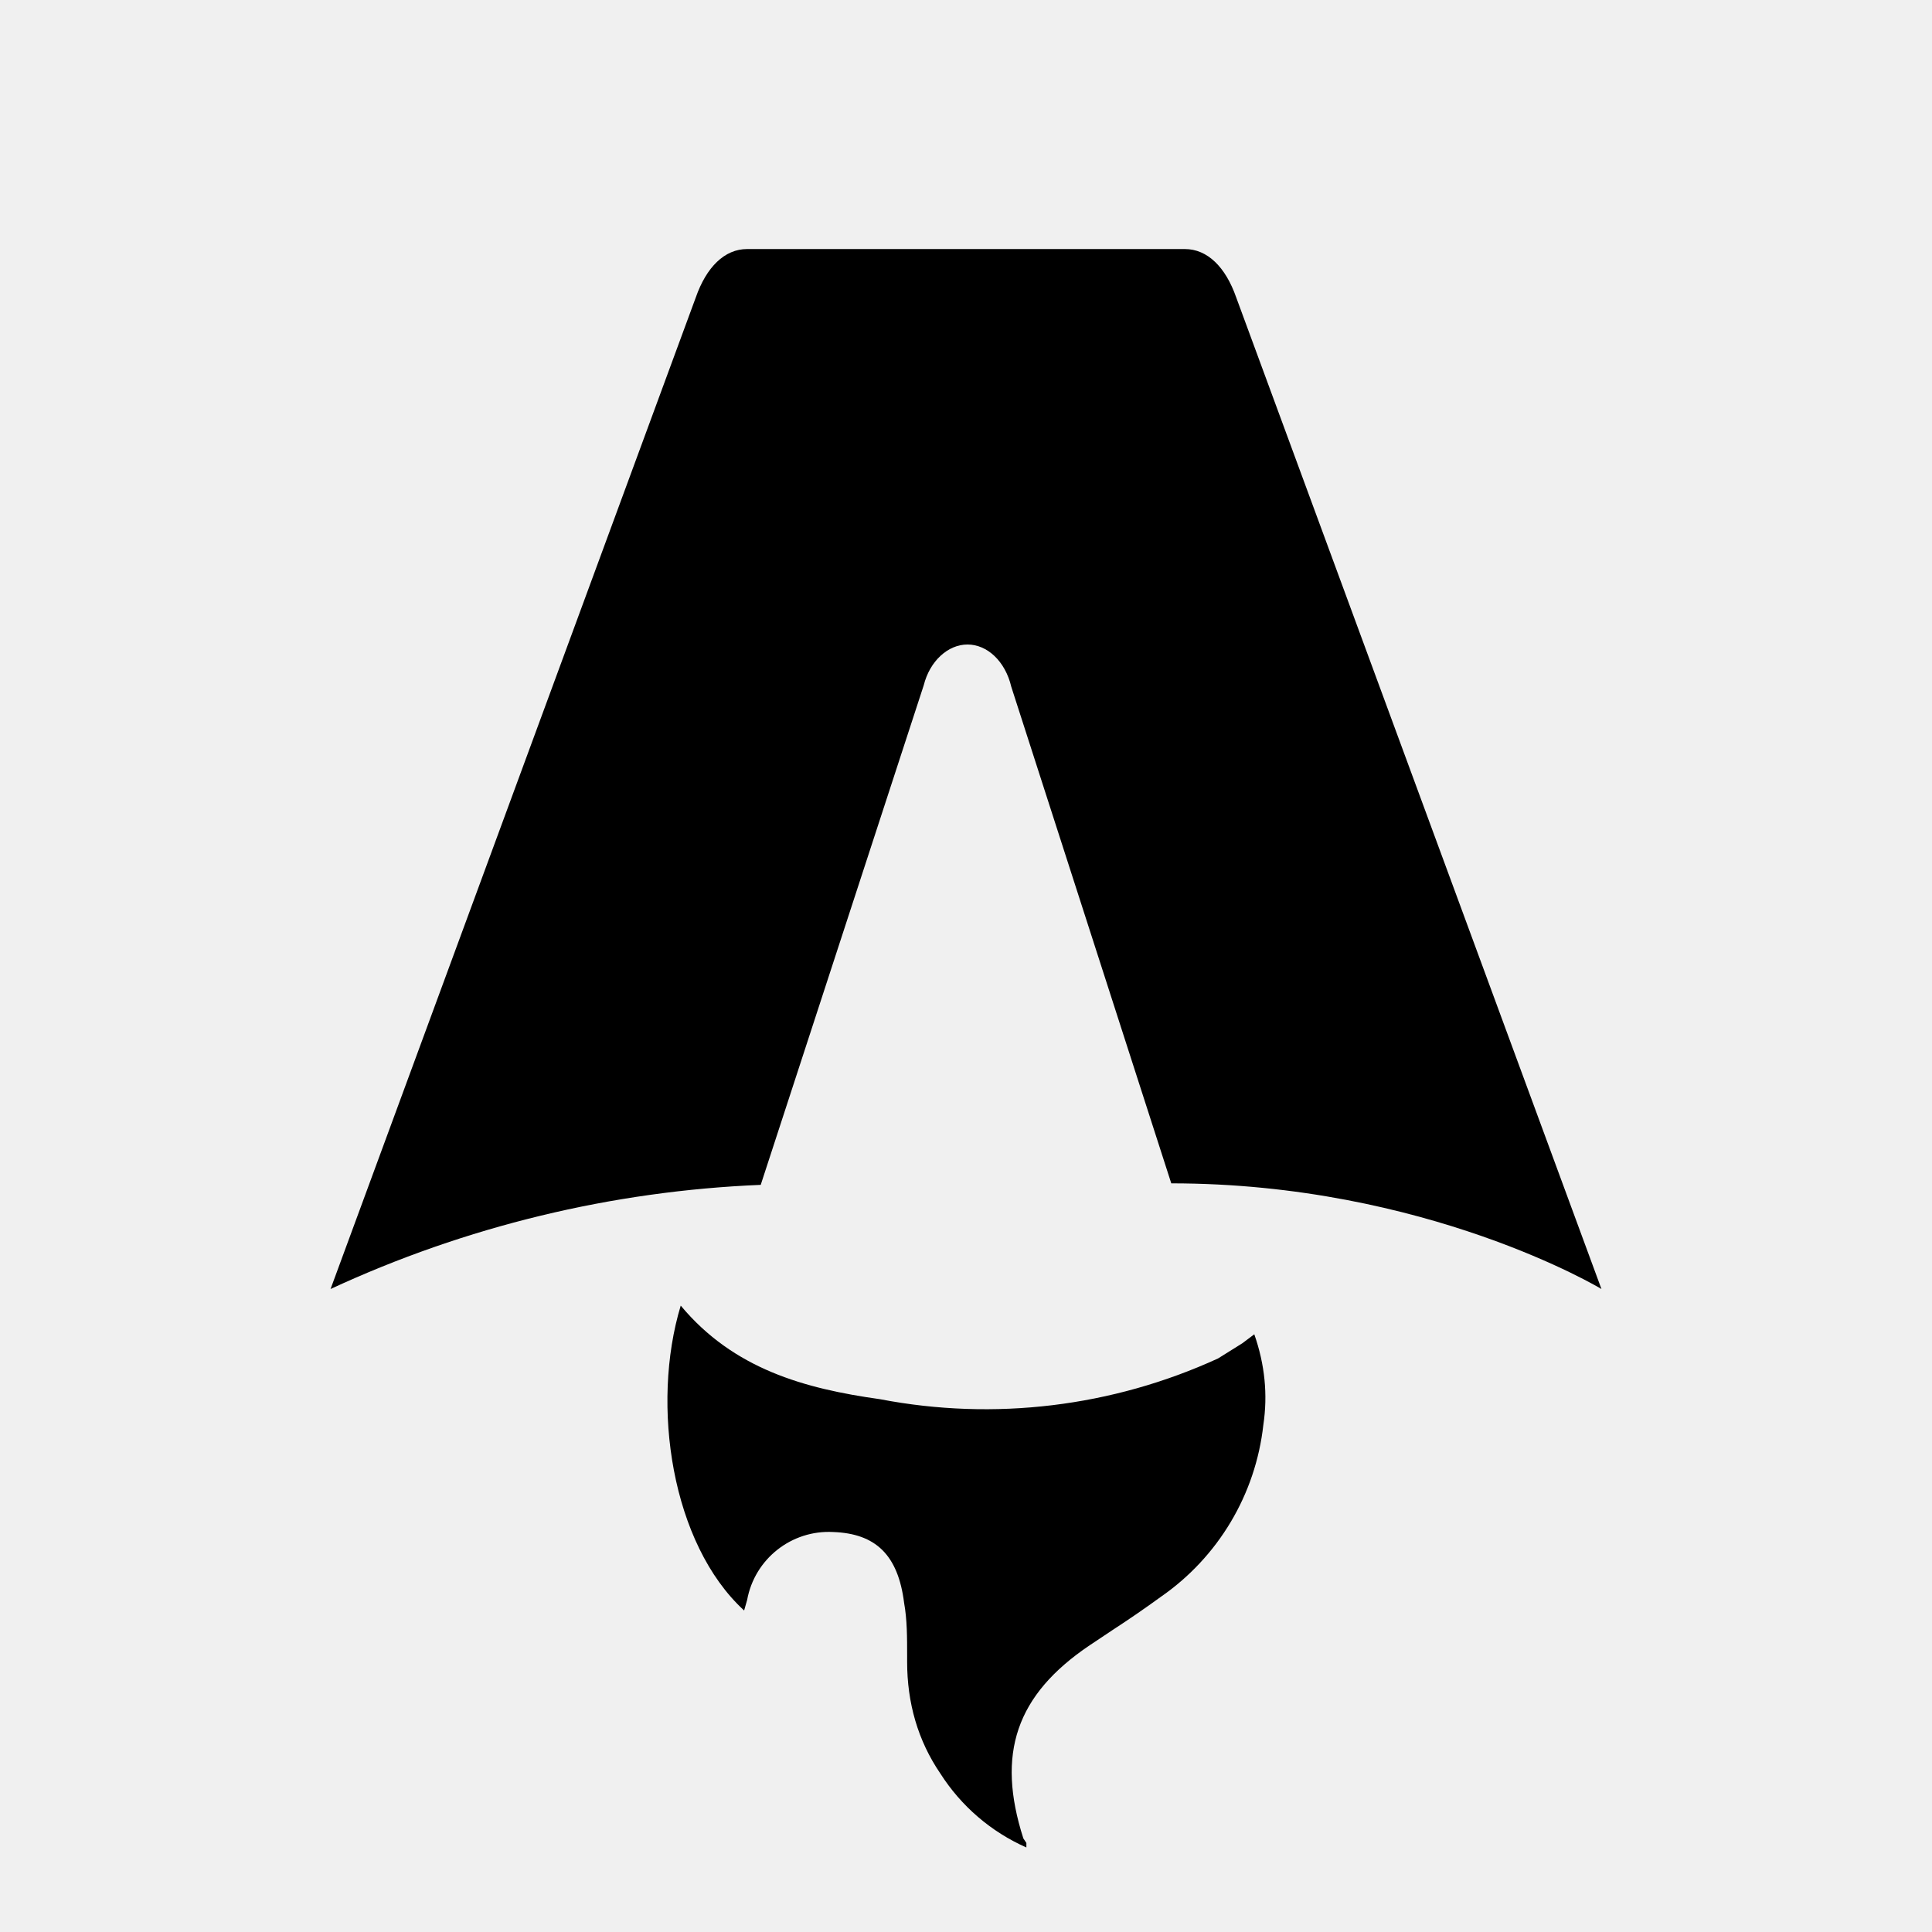
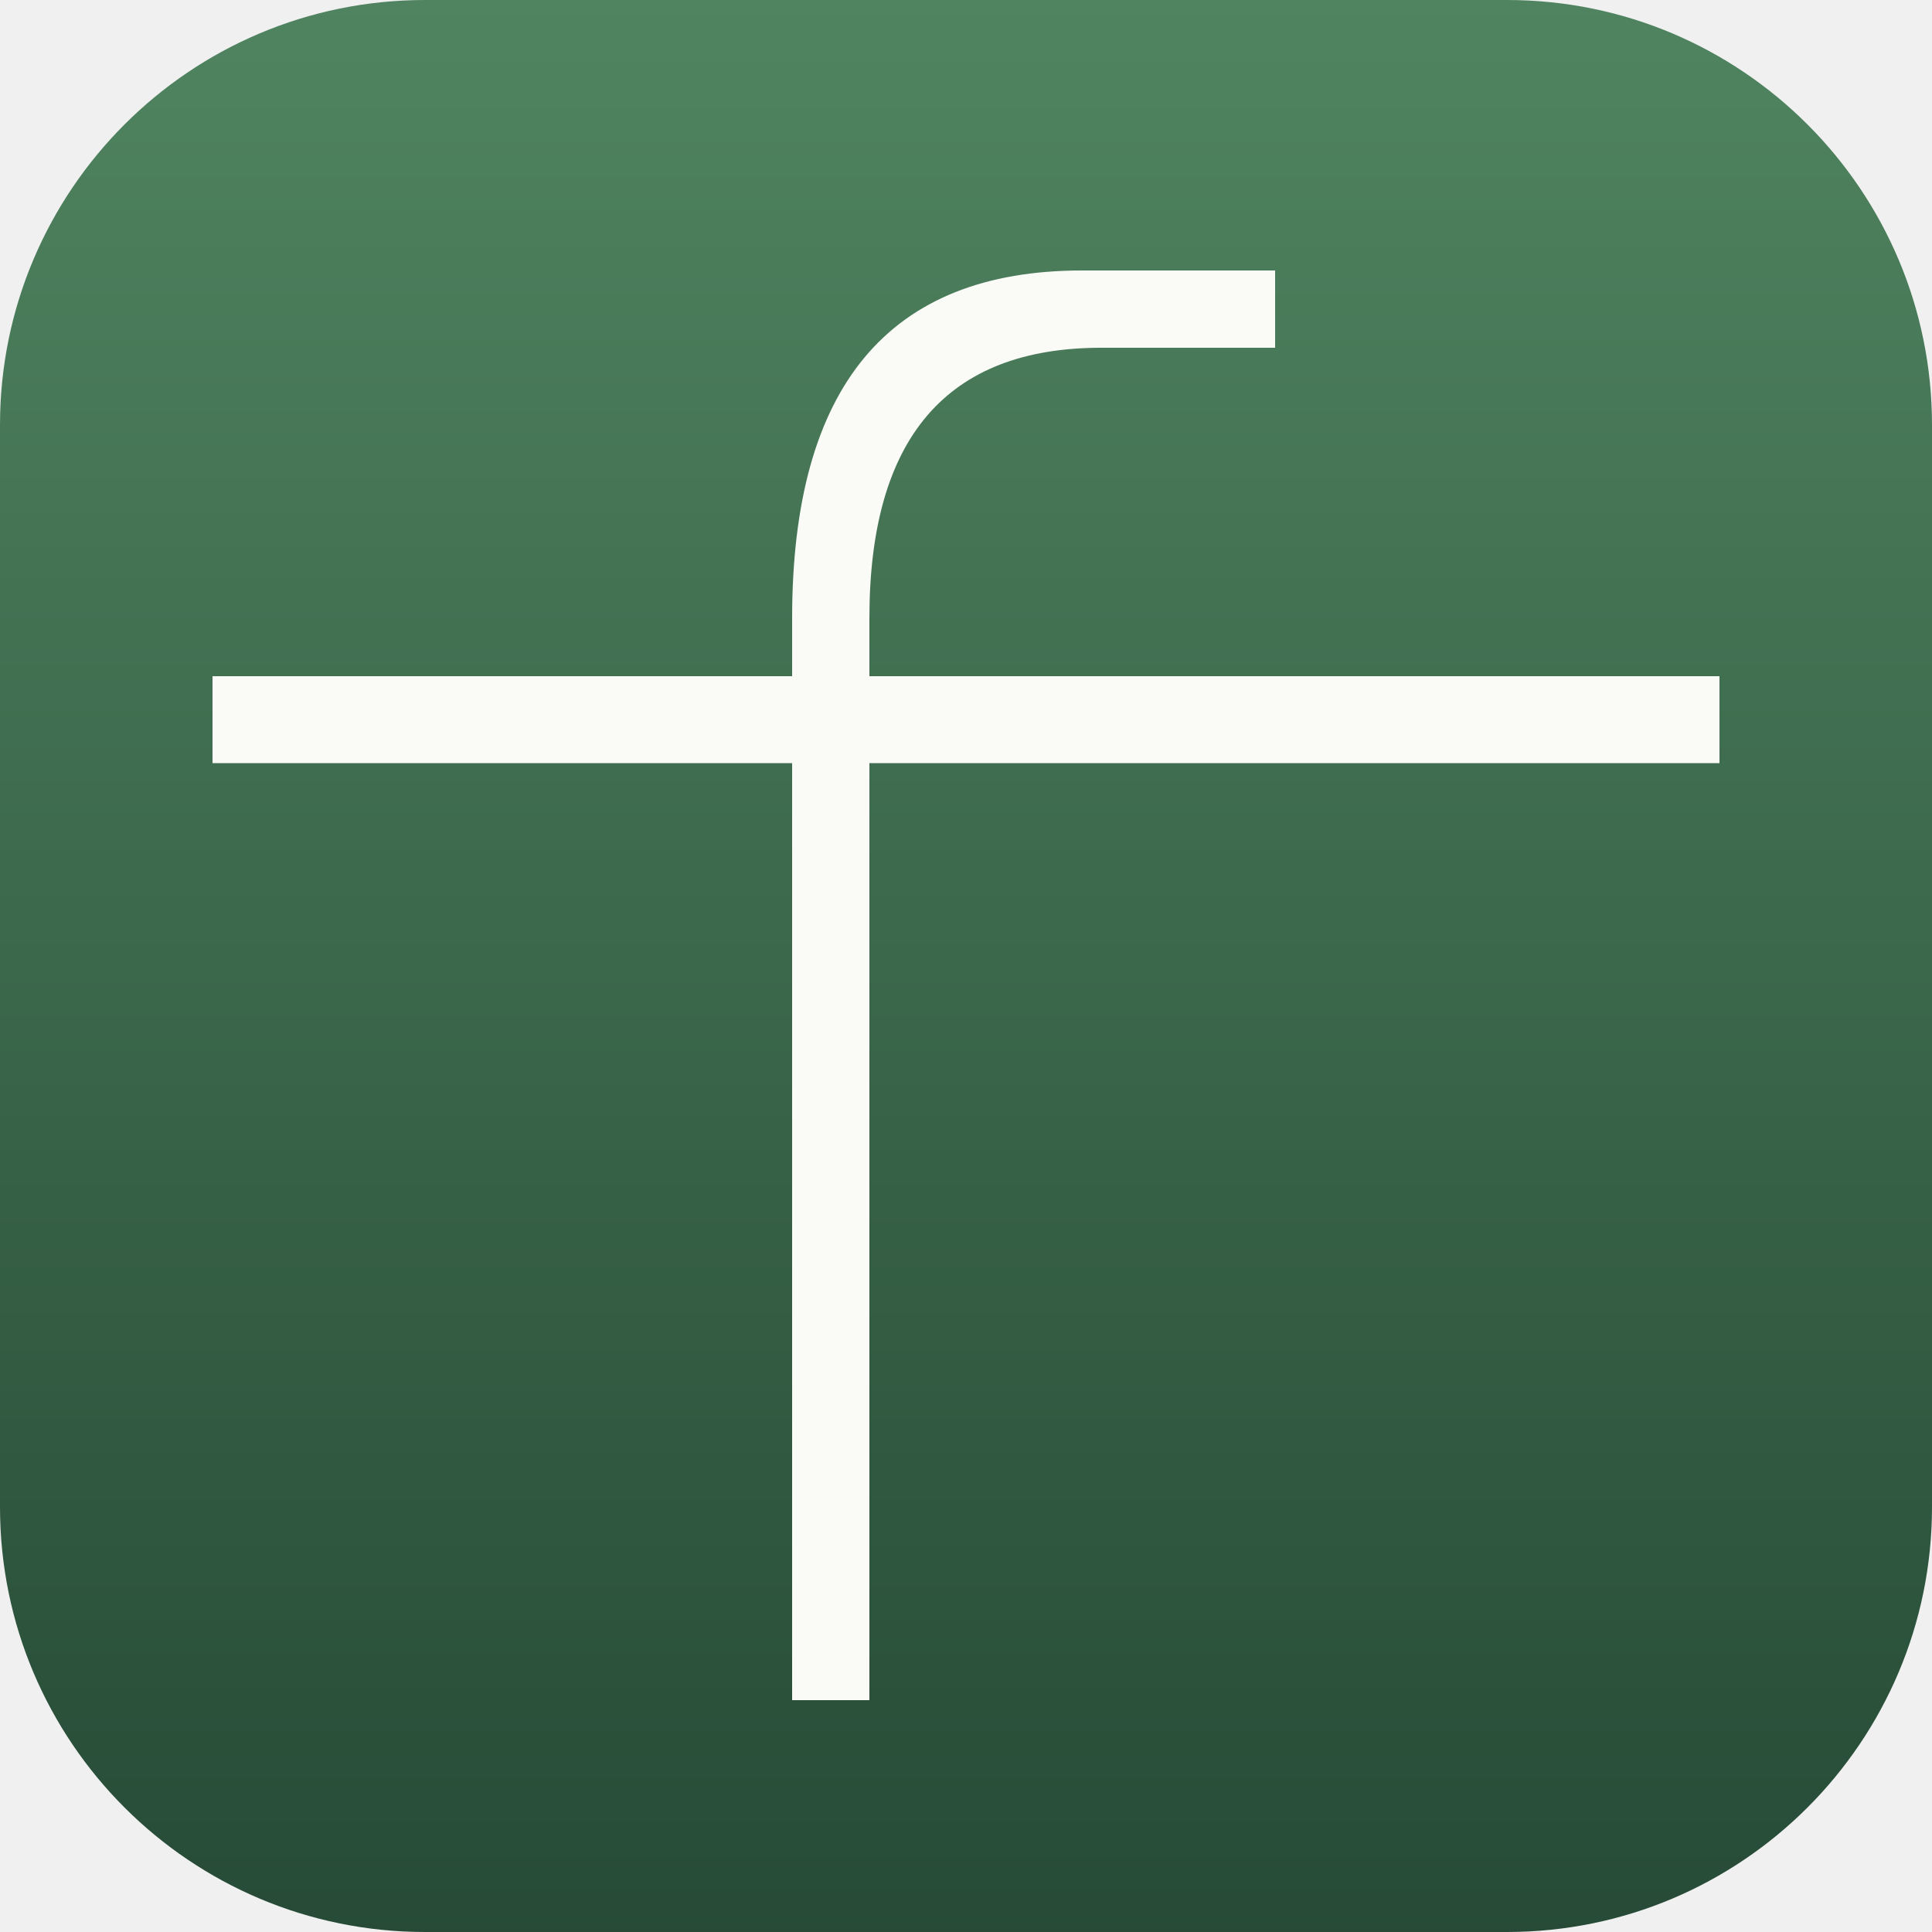
- <svg xmlns="http://www.w3.org/2000/svg" fill="none" viewBox="0 0 128 128">
-   <path d="M50.4 78.5a75.1 75.1 0 0 0-28.5 6.9l24.2-65.7c.7-2 1.9-3.2 3.4-3.2h29c1.5 0 2.7 1.2 3.4 3.2l24.2 65.7s-11.6-7-28.5-7L67 45.5c-.4-1.7-1.6-2.8-2.9-2.8-1.3 0-2.5 1.1-2.9 2.7L50.4 78.5Zm-1.1 28.2Zm-4.2-20.2c-2 6.6-.6 15.8 4.2 20.2a17.5 17.5 0 0 1 .2-.7 5.5 5.5 0 0 1 5.7-4.5c2.8.1 4.3 1.5 4.7 4.7.2 1.1.2 2.3.2 3.5v.4c0 2.7.7 5.2 2.2 7.4a13 13 0 0 0 5.7 4.9v-.3l-.2-.3c-1.8-5.6-.5-9.5 4.4-12.8l1.5-1a73 73 0 0 0 3.2-2.2 16 16 0 0 0 6.8-11.4c.3-2 .1-4-.6-6l-.8.6-1.6 1a37 37 0 0 1-22.4 2.7c-5-.7-9.7-2-13.2-6.2Z" />
-   <style>
-         path { fill: #000; }
-         @media (prefers-color-scheme: dark) {
-             path { fill: #FFF; }
-         }
-     </style>
+ <svg xmlns="http://www.w3.org/2000/svg" viewBox="0 0 200 200">
+   <defs>
+     <linearGradient id="g" x1="0" y1="0" x2="0" y2="1">
+       <stop offset="0%" stop-color="#508460" />
+       <stop offset="100%" stop-color="#264a36" />
+     </linearGradient>
+   </defs>
+   <rect width="200" height="200" rx="44" fill="url(#g)" />
+   <g transform="translate(100, 128)" fill="#fafaf7">
+     <path d="M -18 -64 Q -18 -100 12 -100 L 32 -100 L 32 -92 L 14 -92 Q -10 -92 -10 -64 L -10 48 L -18 48 Z" />
+     <rect x="-78" y="-58" width="156" height="9" />
+   </g>
</svg>
